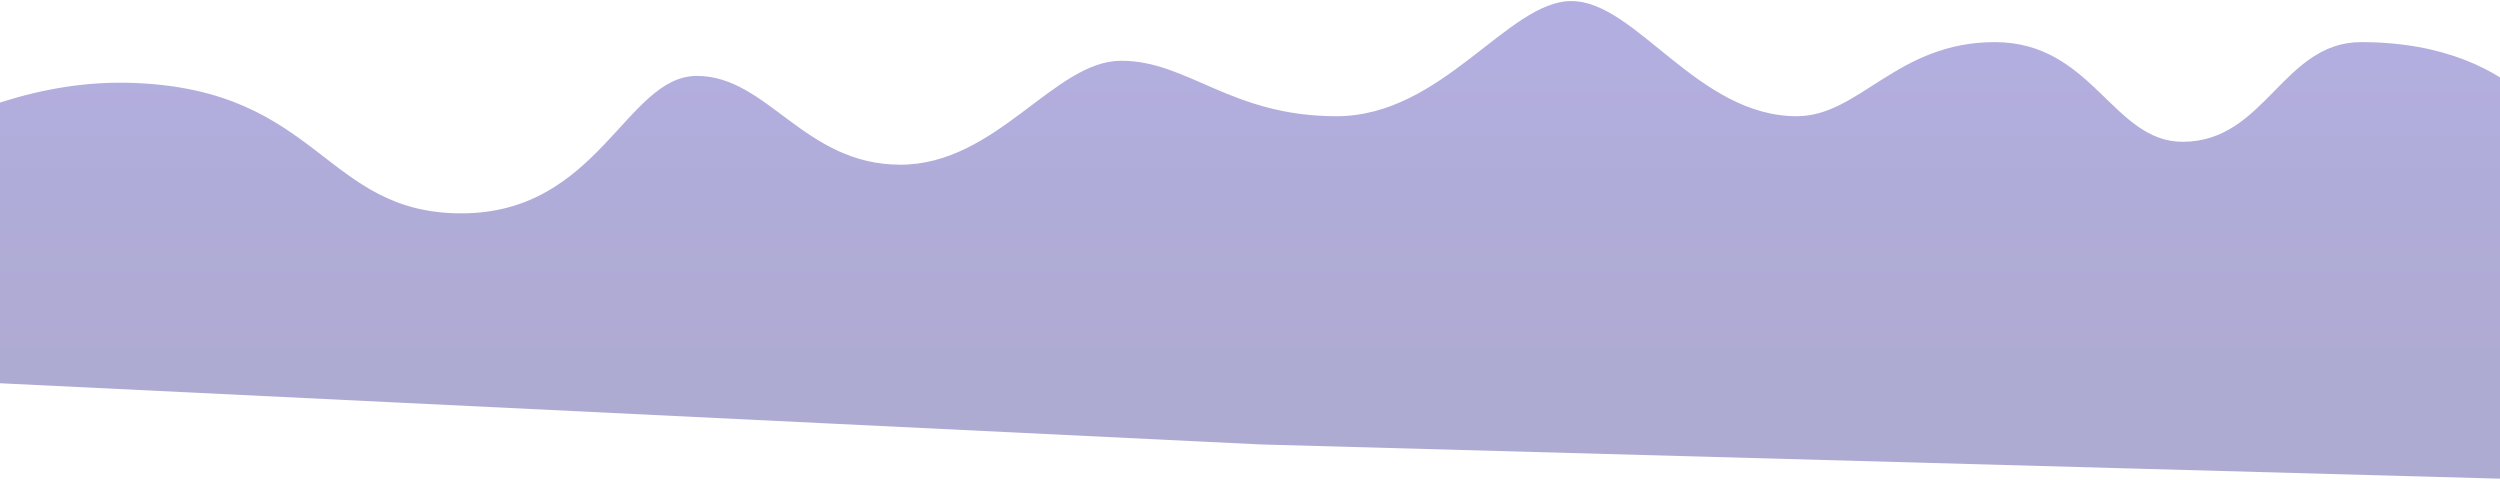
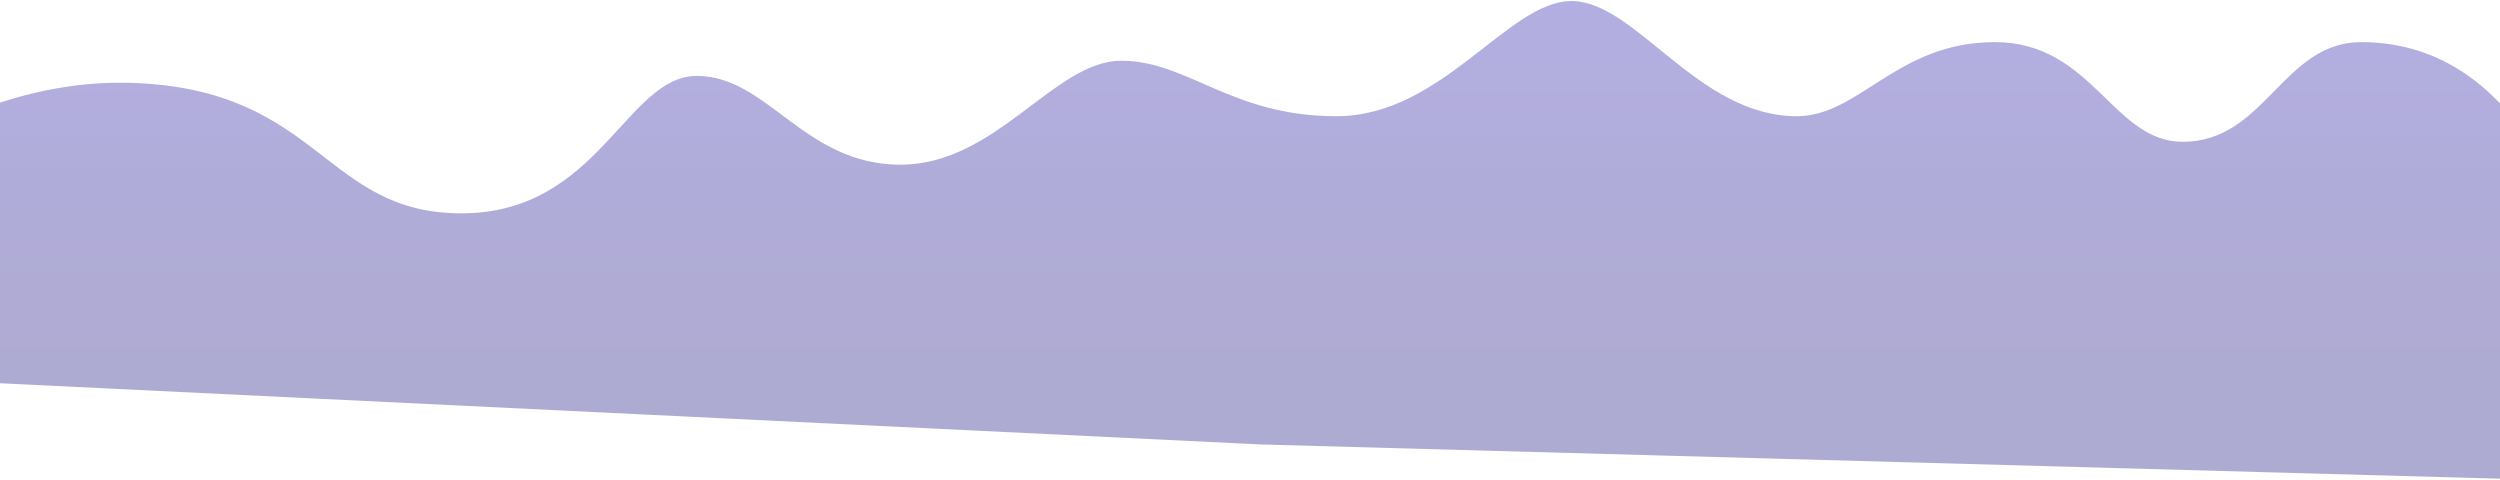
<svg xmlns="http://www.w3.org/2000/svg" width="1920px" height="368px" viewBox="0 0 1920 368" version="1.1">
  <defs>
    <linearGradient x1="50%" y1="0%" x2="50%" y2="75.639%" id="linearGradient-1">
      <stop stop-color="#3024AE" offset="0%" />
      <stop stop-color="#241A85" offset="100%" />
    </linearGradient>
  </defs>
  <g id="Page-1" stroke="none" stroke-width="1" fill="none" fill-rule="evenodd" opacity="0.37">
    <g id="Finish-1920" transform="translate(0, -732)" fill="url(#linearGradient-1)">
      <g id="footer" transform="translate(-216, 704)">
-         <path d="M2136,395.633 L1184.222,369.336 L23.31,312.984 L9.54,86.302 C9.54,86.302 -19.301,218.012 23.31,207.741 C65.922,197.47 175.465,86.302 318.703,91.698 C461.942,97.094 464.869,191.85 570.395,191.85 C675.921,191.85 696.769,86.302 751.194,86.302 C805.619,86.302 833.517,154.478 907.451,154.478 C981.385,154.478 1025.626,74.664 1077.05,74.664 C1128.474,74.664 1161.184,117.255 1242.434,117.255 C1323.685,117.255 1374.097,28.818 1422.788,28.818 C1472.401,28.818 1519.632,117.255 1595.905,117.255 C1644.1,117.255 1672.808,60.349 1747.967,60.349 C1823.127,60.349 1838.432,136.891 1892.289,136.891 C1955.845,136.891 1969.048,60.349 2029.409,60.349 C2156.935,60.349 2191.73,146.023 2191.73,154.478 C2191.73,221.45 2136,395.633 2136,395.633 Z" id="Path-2-Copy" />
+         <path d="M2136,395.633 L1184.222,369.336 L23.31,312.984 L9.54,86.302 C9.54,86.302 -19.301,218.012 23.31,207.741 C65.922,197.47 175.465,86.302 318.703,91.698 C461.942,97.094 464.869,191.85 570.395,191.85 C675.921,191.85 696.769,86.302 751.194,86.302 C805.619,86.302 833.517,154.478 907.451,154.478 C981.385,154.478 1025.626,74.664 1077.05,74.664 C1128.474,74.664 1161.184,117.255 1242.434,117.255 C1323.685,117.255 1374.097,28.818 1422.788,28.818 C1472.401,28.818 1519.632,117.255 1595.905,117.255 C1644.1,117.255 1672.808,60.349 1747.967,60.349 C1823.127,60.349 1838.432,136.891 1892.289,136.891 C1955.845,136.891 1969.048,60.349 2029.409,60.349 C2156.935,60.349 2194.5,213.395 2194.5,221.85 C2194.5,288.822 2136,395.633 2136,395.633 Z" id="Path-2-Copy" />
      </g>
    </g>
  </g>
</svg>
